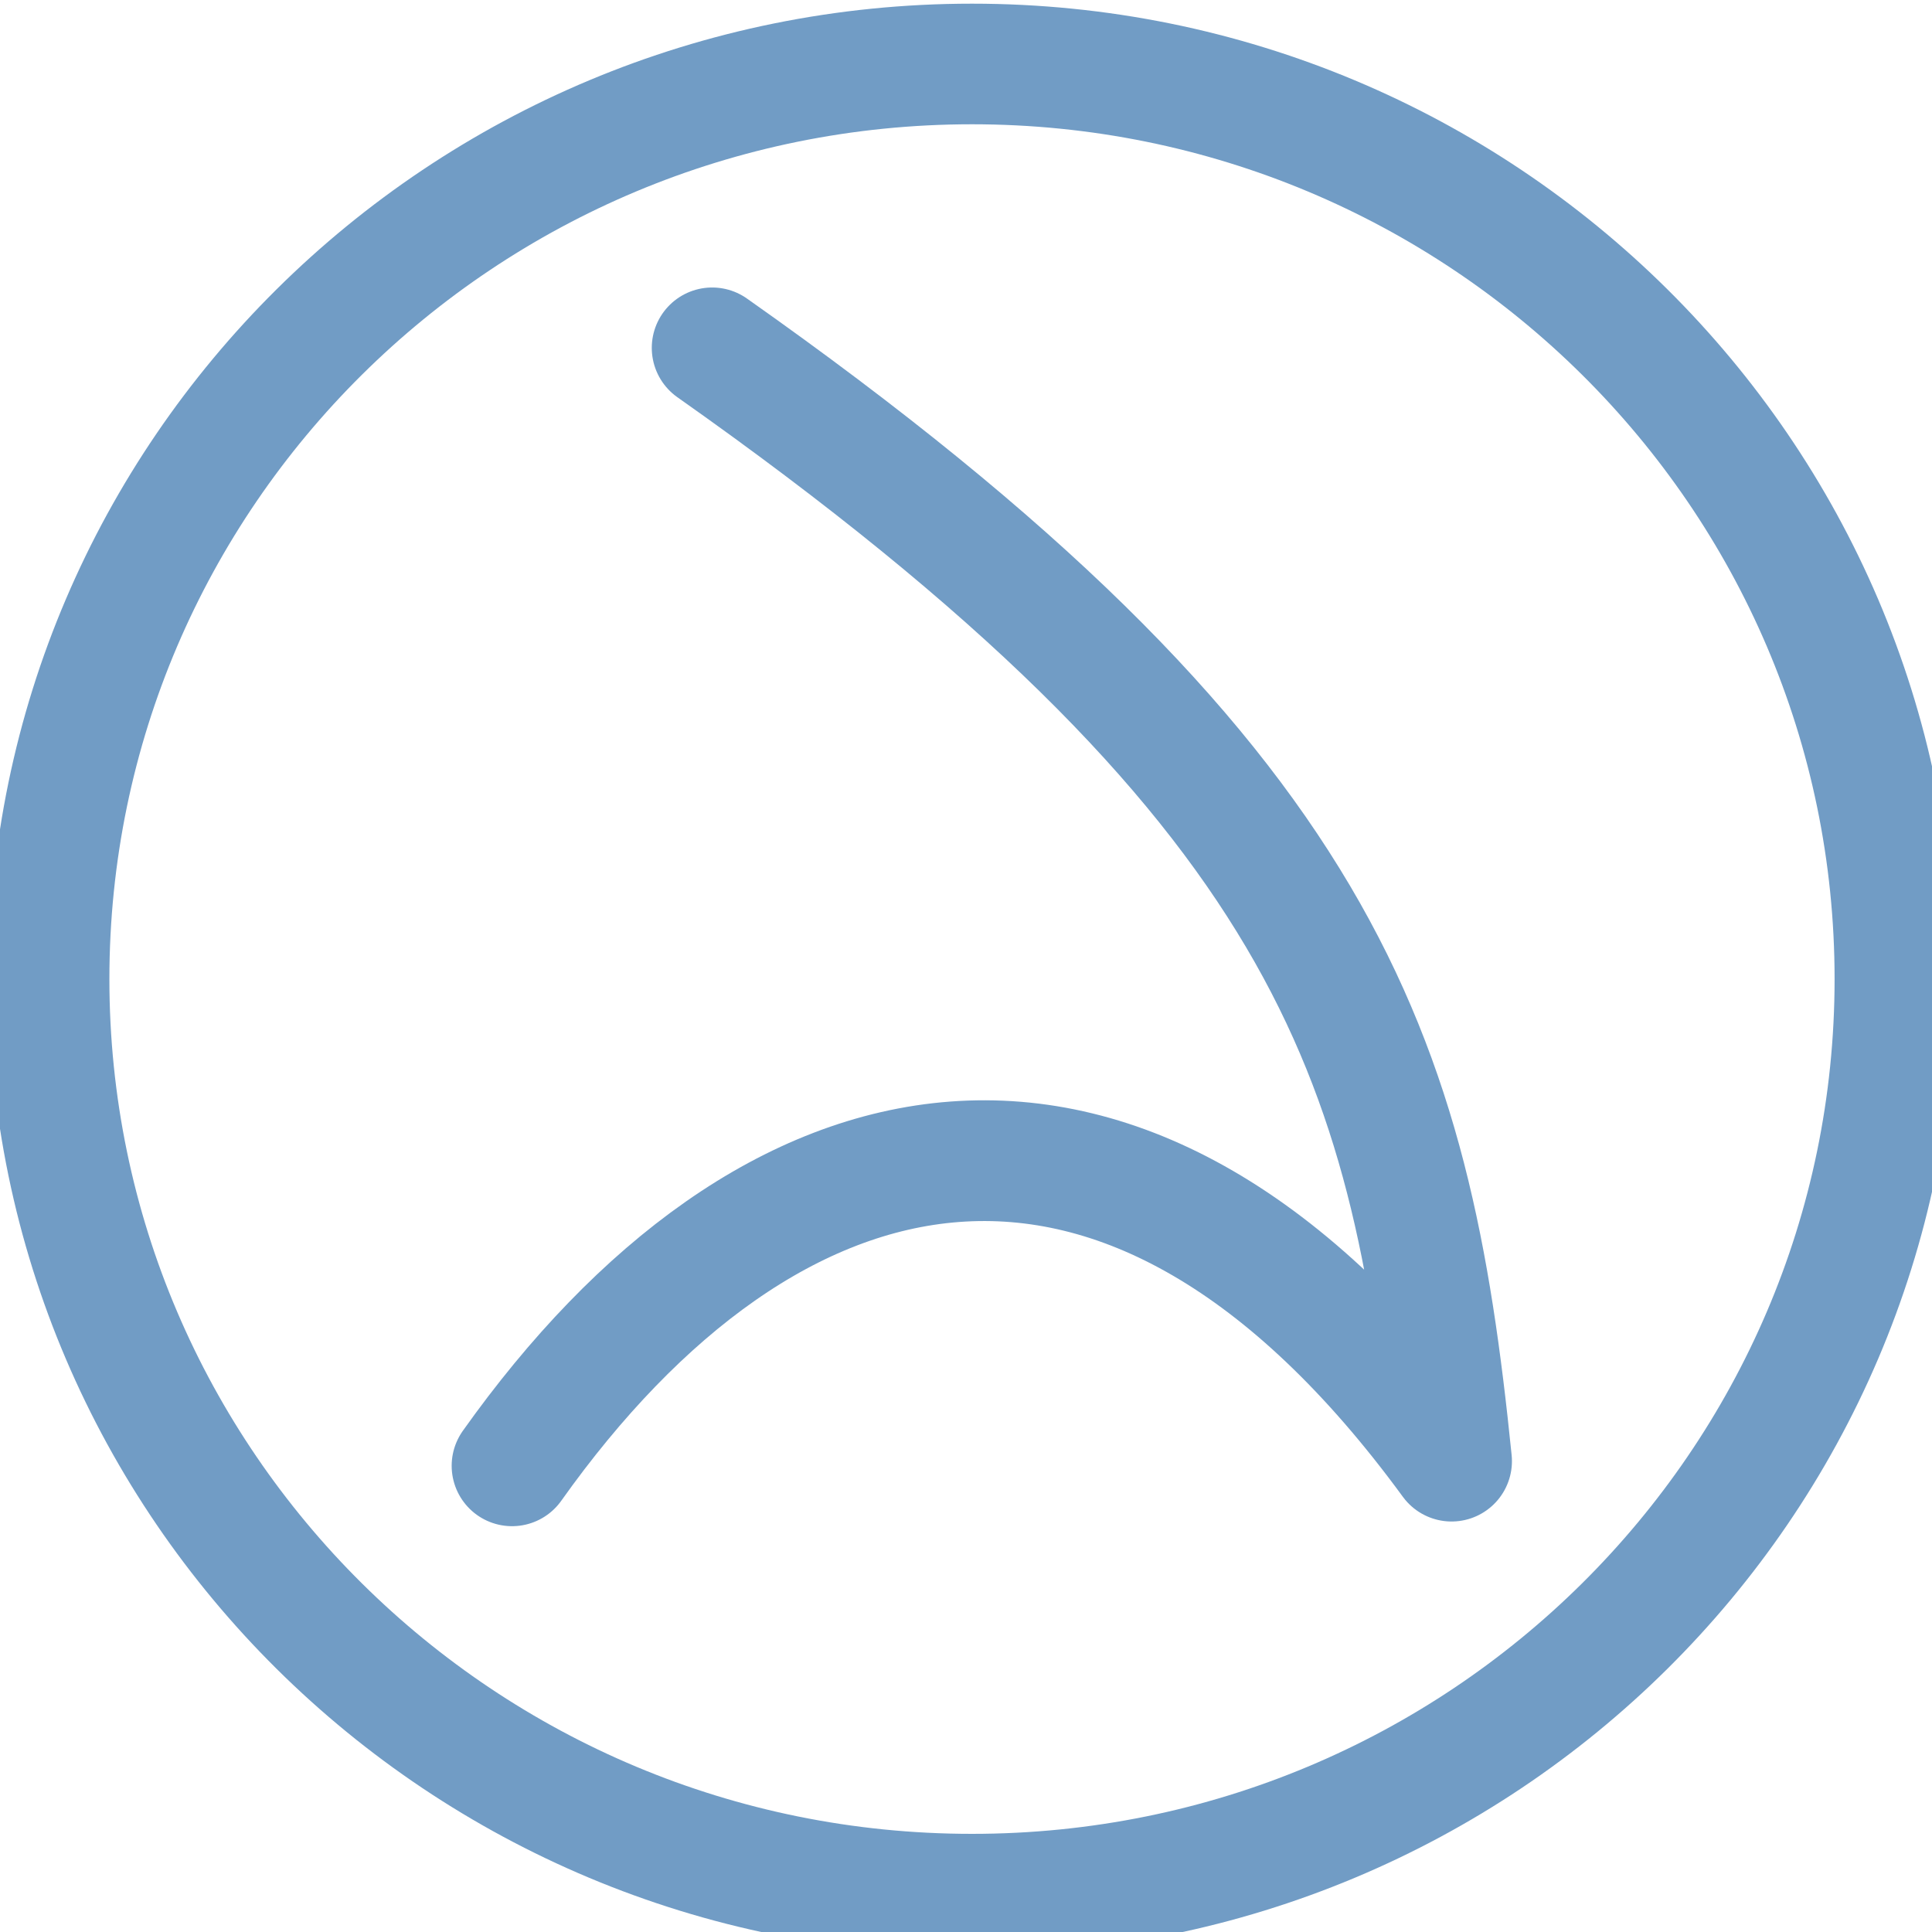
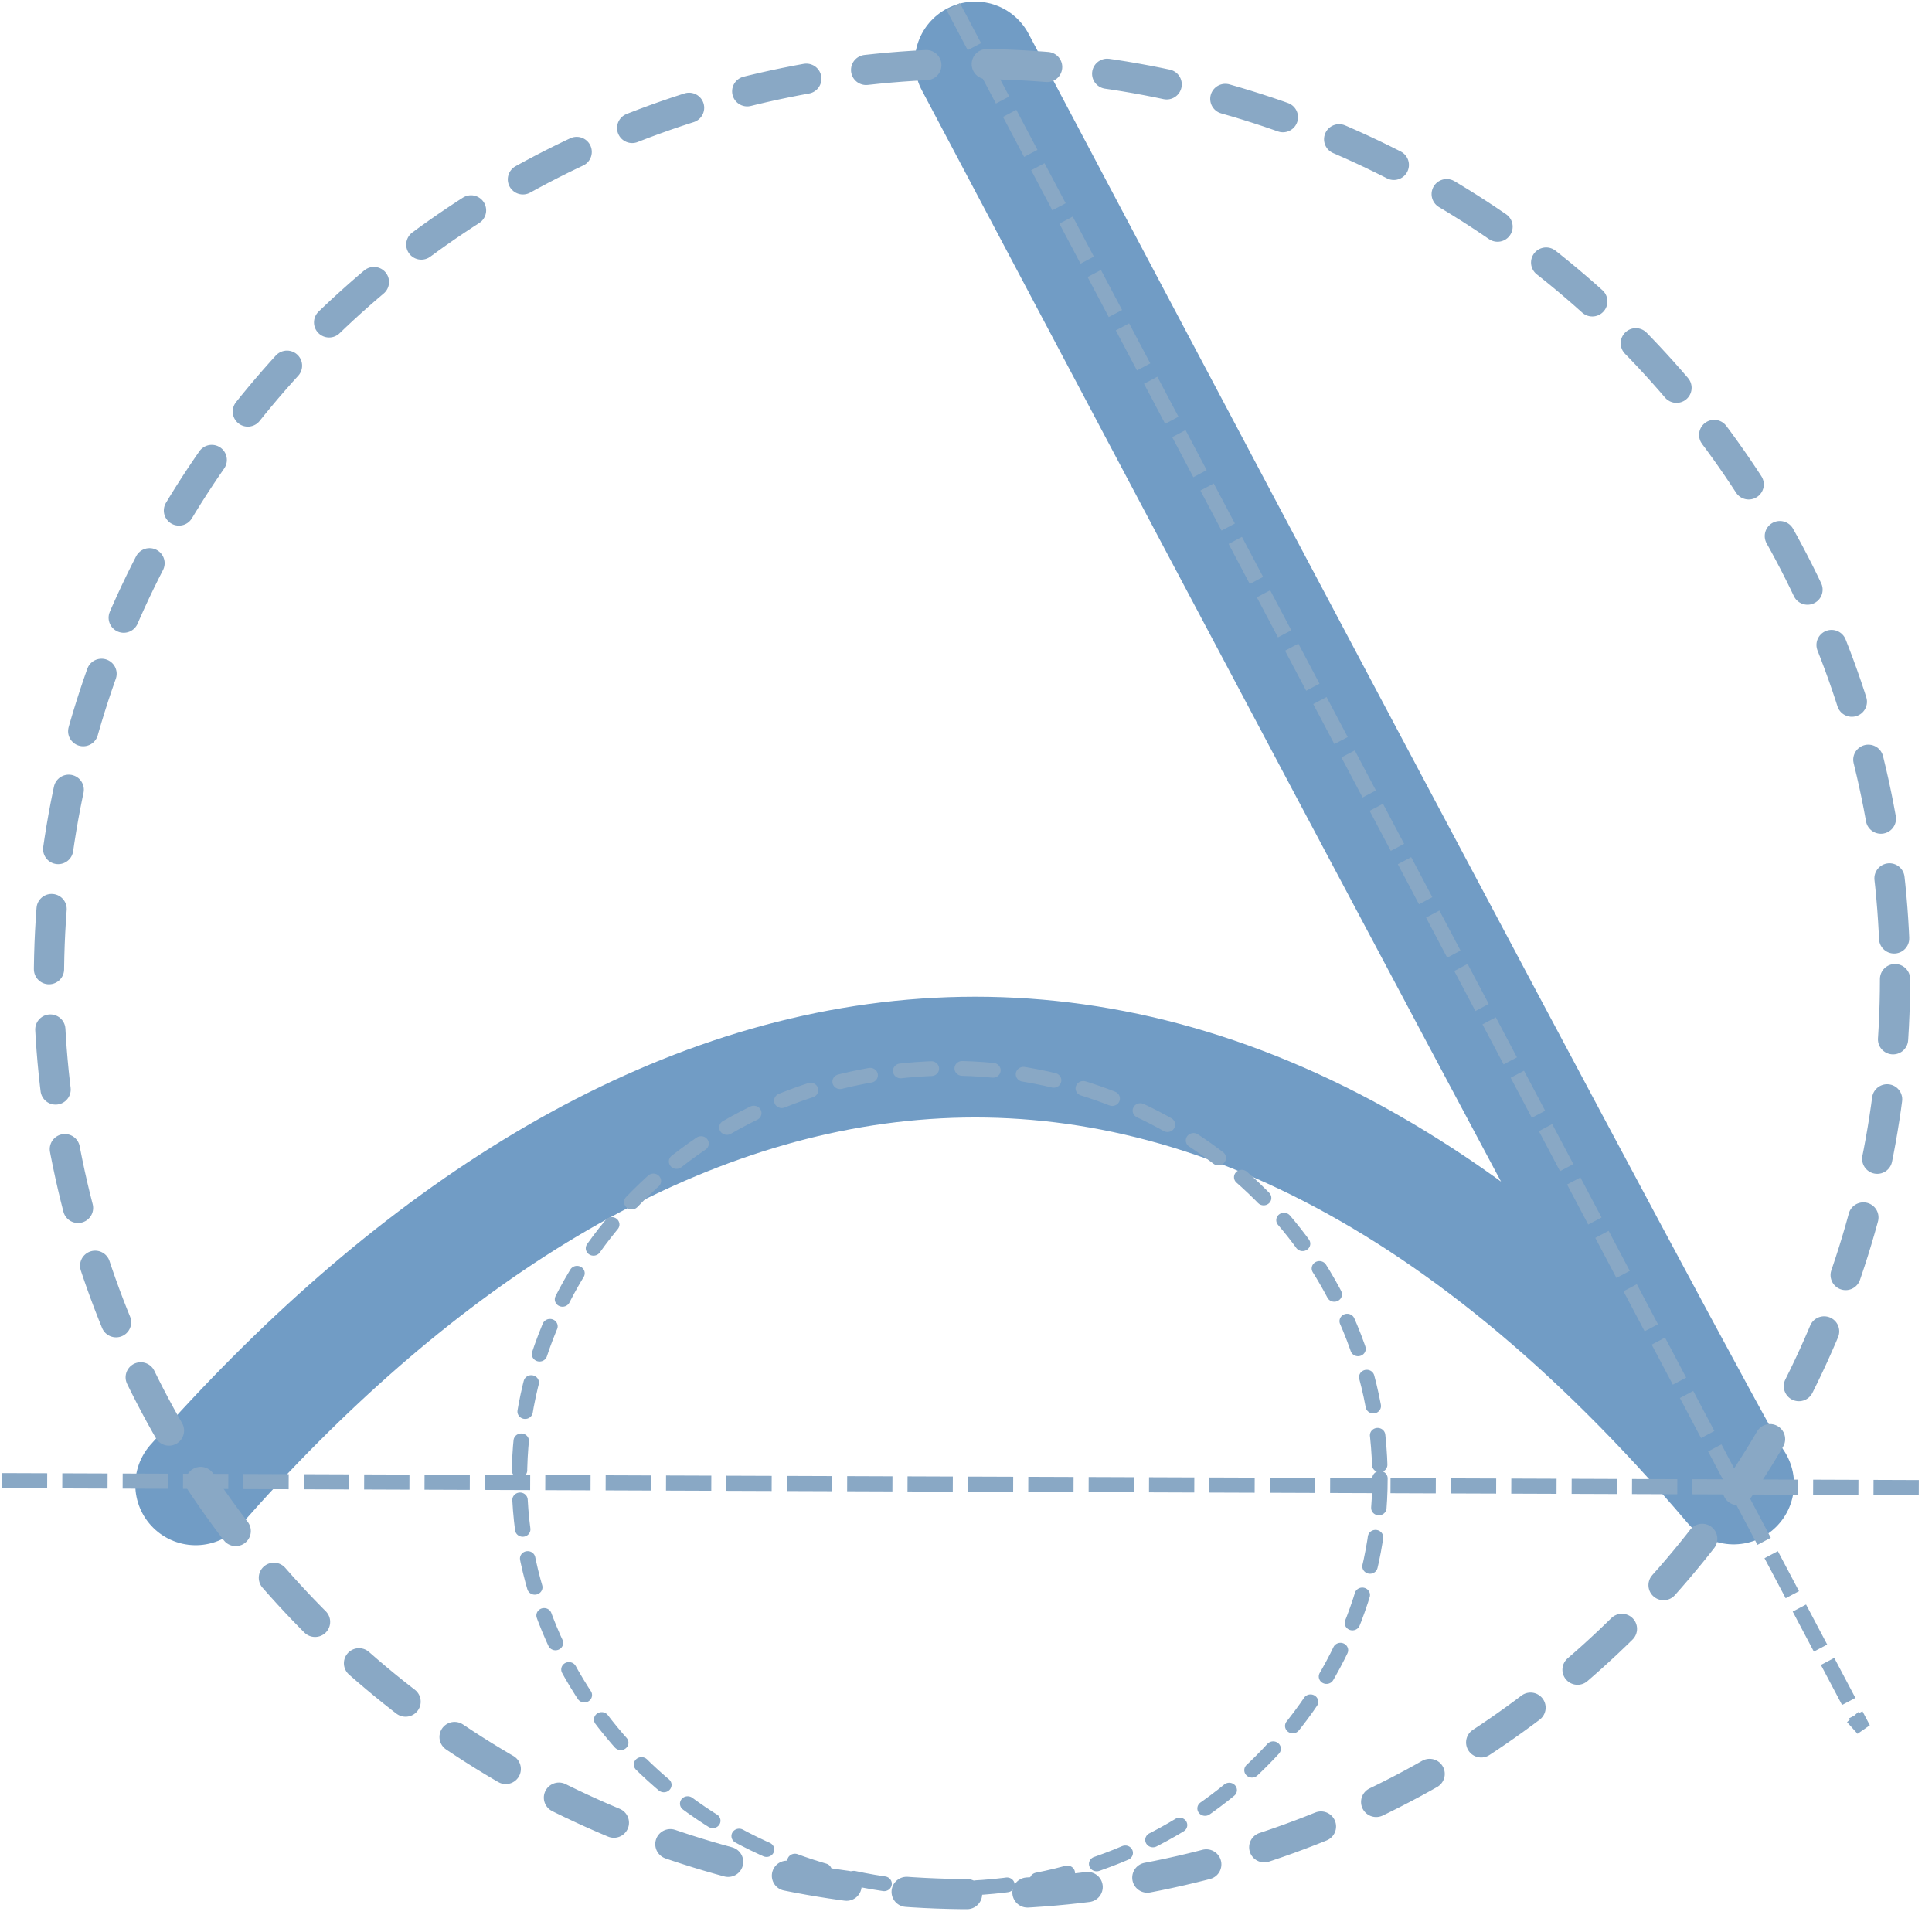
<svg xmlns="http://www.w3.org/2000/svg" width="64" height="64" id="svg4134" version="1.1">
  <defs id="defs4136" />
  <g id="layer1" transform="translate(0,-988.3622)">
-     <path style="fill:none;stroke:#719cc5;stroke-width:4;stroke-linecap:round;stroke-linejoin:round;stroke-miterlimit:4;stroke-opacity:1;stroke-dasharray:none" d="m 23.591,999.886 c 20.445,14.412 23.136,23.507 24.494,36.878 -10.807,-14.782 -22.694,-11.715 -31.123,0.155 l 0,0" id="path5176" />
-     <path style="fill:none;stroke:#719cc5;stroke-width:4.069;stroke-linecap:round;stroke-linejoin:round;stroke-miterlimit:4;stroke-opacity:1;stroke-dasharray:none" id="path5199" d="m 62.124,31.107 a 31.062,30.873 0 1 1 -62.124,0 31.062,30.873 0 1 1 62.124,0 z" transform="matrix(0.9844021,0,0,0.9818814,1.620926,990.2516)" />
+     <path style="fill:none;stroke:#719cc5;stroke-width:4;stroke-linecap:round;stroke-linejoin:round;stroke-miterlimit:4;stroke-opacity:1;stroke-dasharray:none" d="m 32.304,990.415 c 0,0 24.536,46.41 25.125,47.106 -18.437,-21.718 -37.051,-15.766 -50.947,0.028" id="path5176" />
+     <path style="fill:none;stroke:#89a8c5;stroke-width:1.017;stroke-linecap:round;stroke-linejoin:round;stroke-miterlimit:4;stroke-opacity:1;stroke-dasharray:2.034,2.034;stroke-dashoffset:0" id="path5199" d="m 62.124,31.107 a 31.062,30.873 0 1 1 -62.124,0 31.062,30.873 0 1 1 62.124,0 z" transform="matrix(0.9844021,0,0,0.9818814,1.620926,990.2516)" />
+     <path style="fill:none;stroke:#89a8c5;stroke-width:1.113;stroke-linecap:round;stroke-linejoin:round;stroke-miterlimit:4;stroke-opacity:1;stroke-dasharray:2.225,2.225;stroke-dashoffset:0" id="path5199-7" d="m 62.124,31.107 a 31.062,30.873 0 1 1 -62.124,0 31.062,30.873 0 1 1 62.124,0 z" transform="matrix(0.4588698,0,0,0.440066,17.20651,1023.646)" />
+     <path style="fill:none;stroke:#89a8c5;stroke-width:0.5;stroke-linecap:butt;stroke-linejoin:miter;stroke-miterlimit:4;stroke-opacity:1;stroke-dasharray:1.5, 0.5;stroke-dashoffset:0" d="m 0.063,1037.41 64.523,0.234 -0.506,0.124 0,0" id="path7030-3" />
+     <path style="fill:none;stroke:#89a8c5;stroke-width:0.5;stroke-linecap:butt;stroke-linejoin:miter;stroke-miterlimit:4;stroke-opacity:1;stroke-dasharray:1.5, 0.5;stroke-dashoffset:0" d="m 31.577,988.58 30.143,57.05 -0.348,-0.388 0,0" id="path7030-3-6" />
  </g>
</svg>
